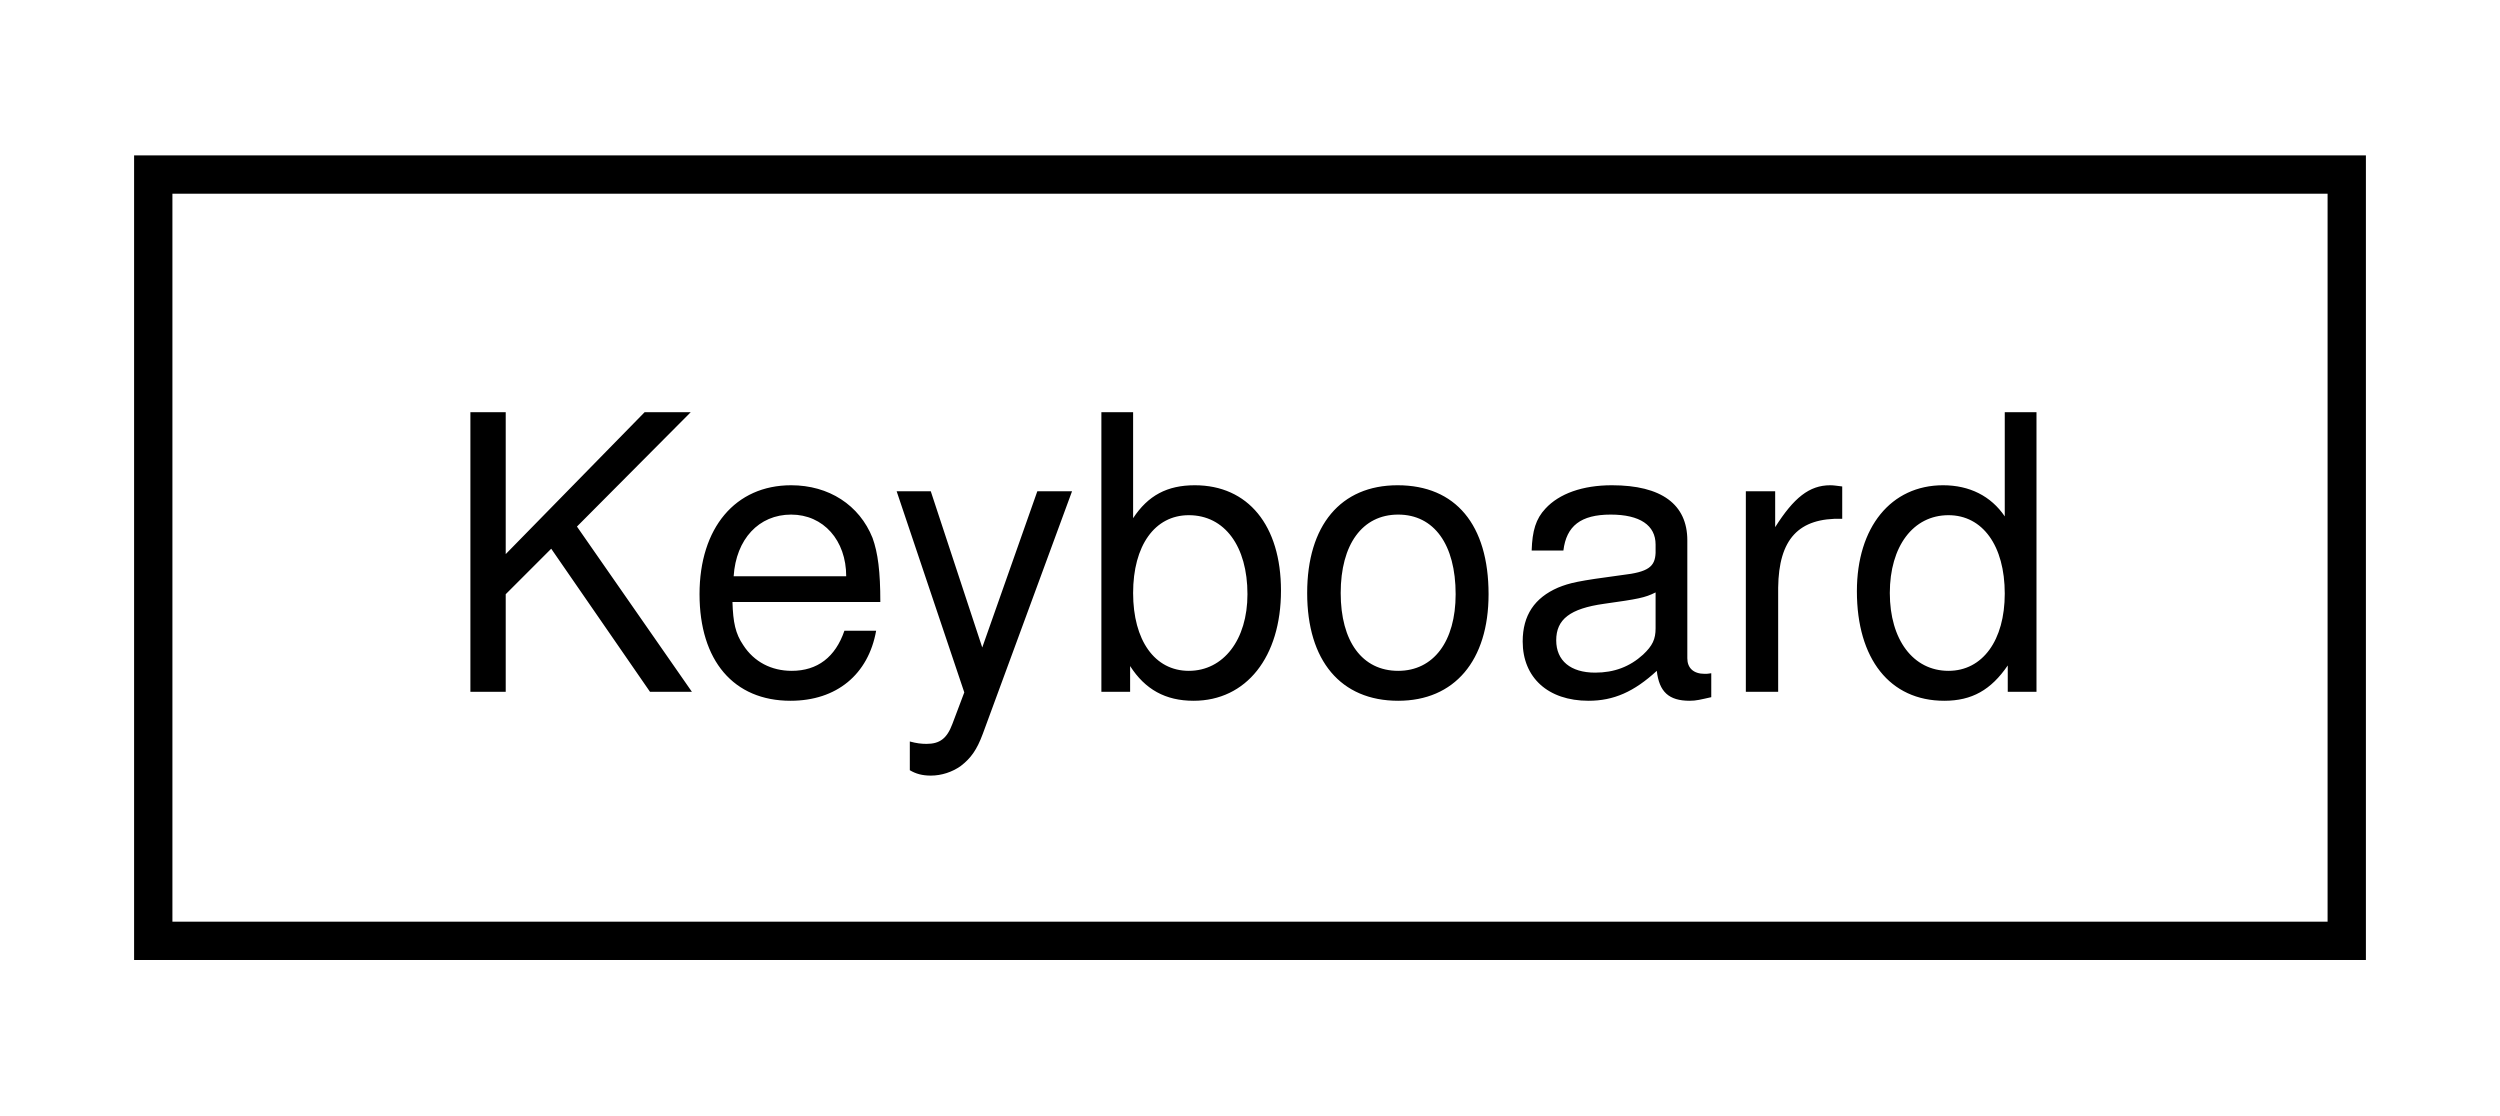
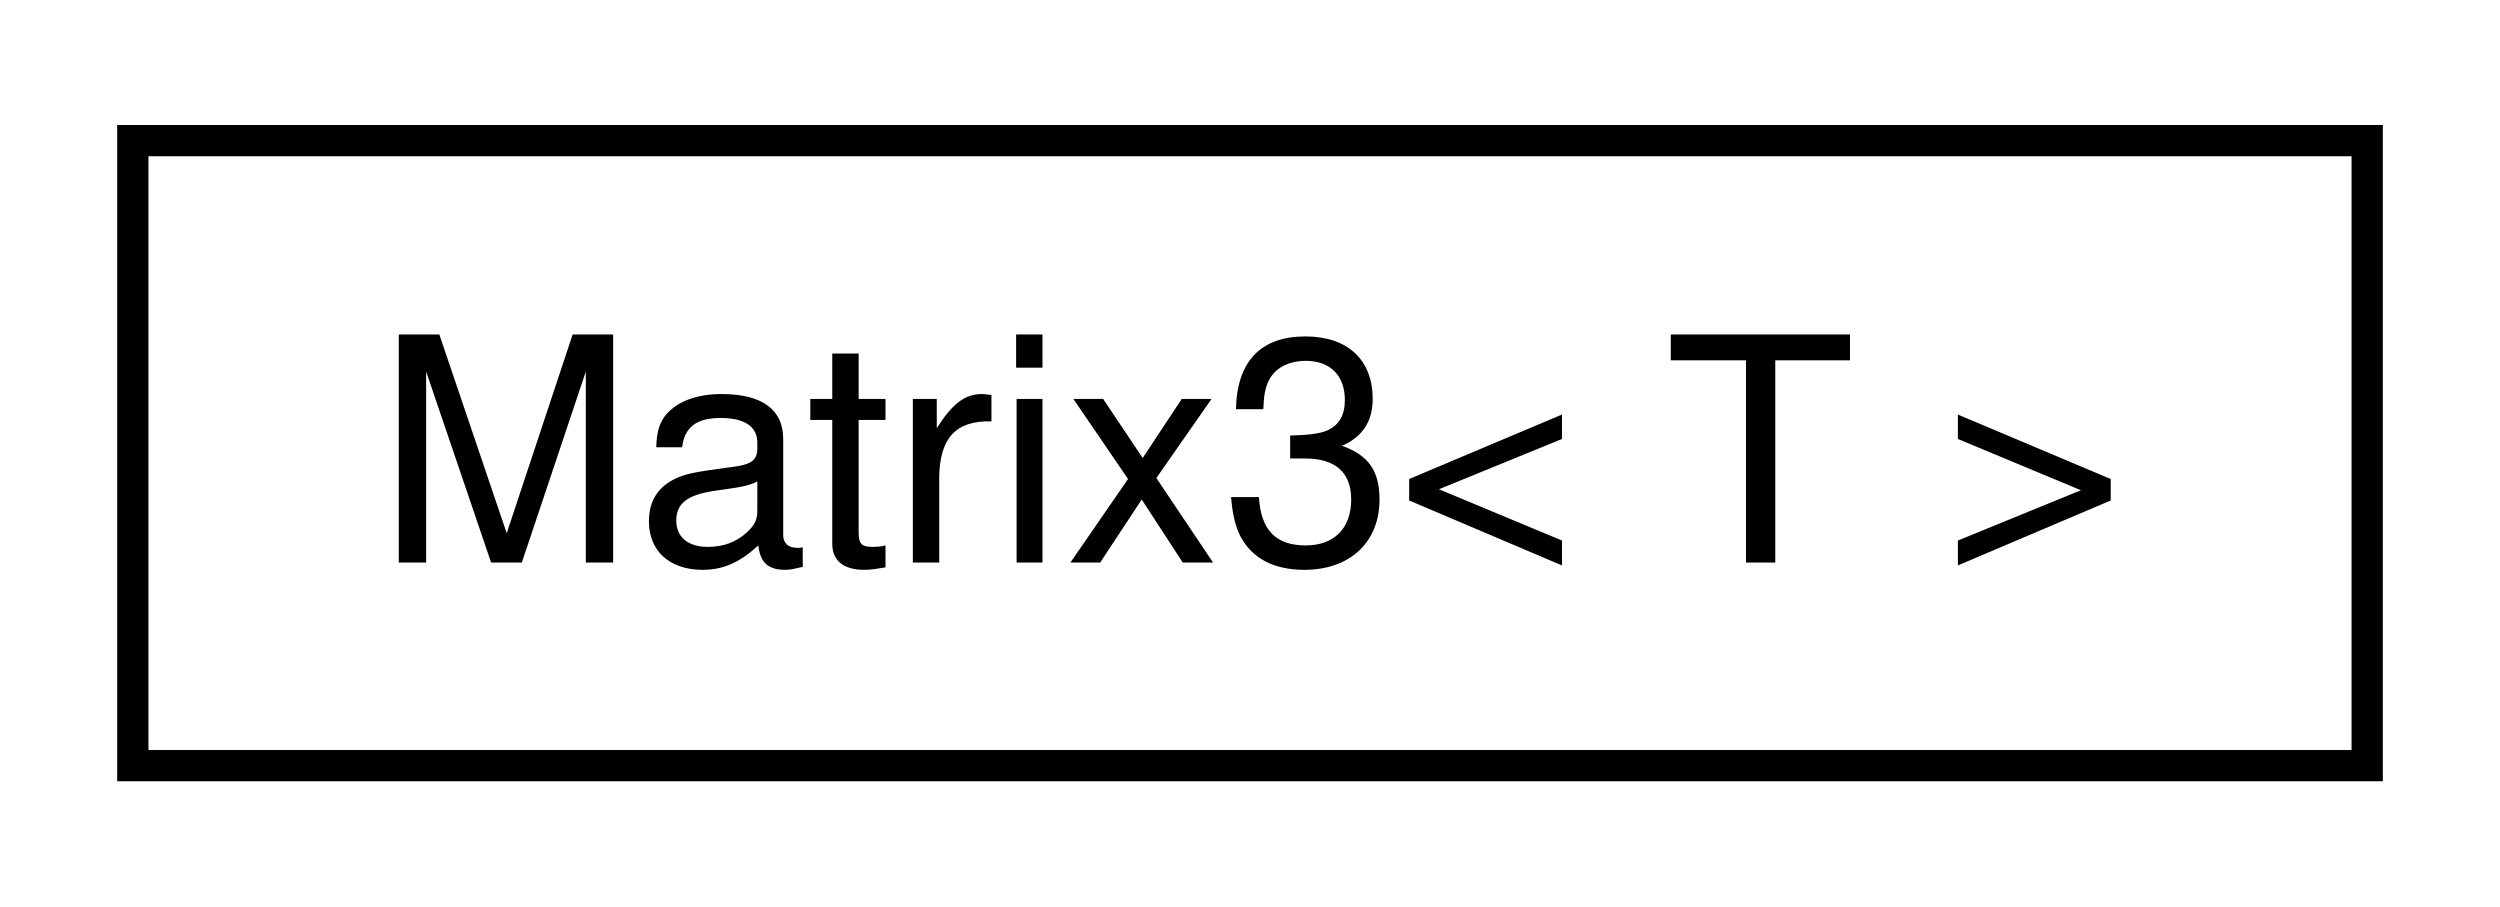
- <svg xmlns="http://www.w3.org/2000/svg" xmlns:xlink="http://www.w3.org/1999/xlink" width="65pt" height="29pt" viewBox="0.00 0.00 65.25 29.00">
+ <svg xmlns="http://www.w3.org/2000/svg" xmlns:xlink="http://www.w3.org/1999/xlink" width="80pt" height="29pt" viewBox="0.00 0.00 79.50 29.00">
  <g id="graph0" class="graph" transform="scale(1 1) rotate(0) translate(4 25)">
    <g id="node1" class="node">
      <g id="a_node1">
-         <a xlink:href="class_keyboard.html" target="_top" xlink:title=" ">
-           <polygon fill="none" stroke="black" points="0,-0.5 0,-20.5 57.25,-20.5 57.25,-0.5 0,-0.5" />
-           <text text-anchor="middle" x="28.62" y="-7" font-family="Helvetica,sans-Serif" font-size="10.00">Keyboard</text>
+         <a xlink:href="class_matrix3.html" target="_top" xlink:title=" ">
+           <polygon fill="none" stroke="black" points="0,-0.5 0,-20.5 71.5,-20.5 71.5,-0.5 0,-0.5" />
+           <text text-anchor="middle" x="35.75" y="-7" font-family="Helvetica,sans-Serif" font-size="10.00">Matrix3&lt; T &gt;</text>
        </a>
      </g>
    </g>
  </g>
</svg>
